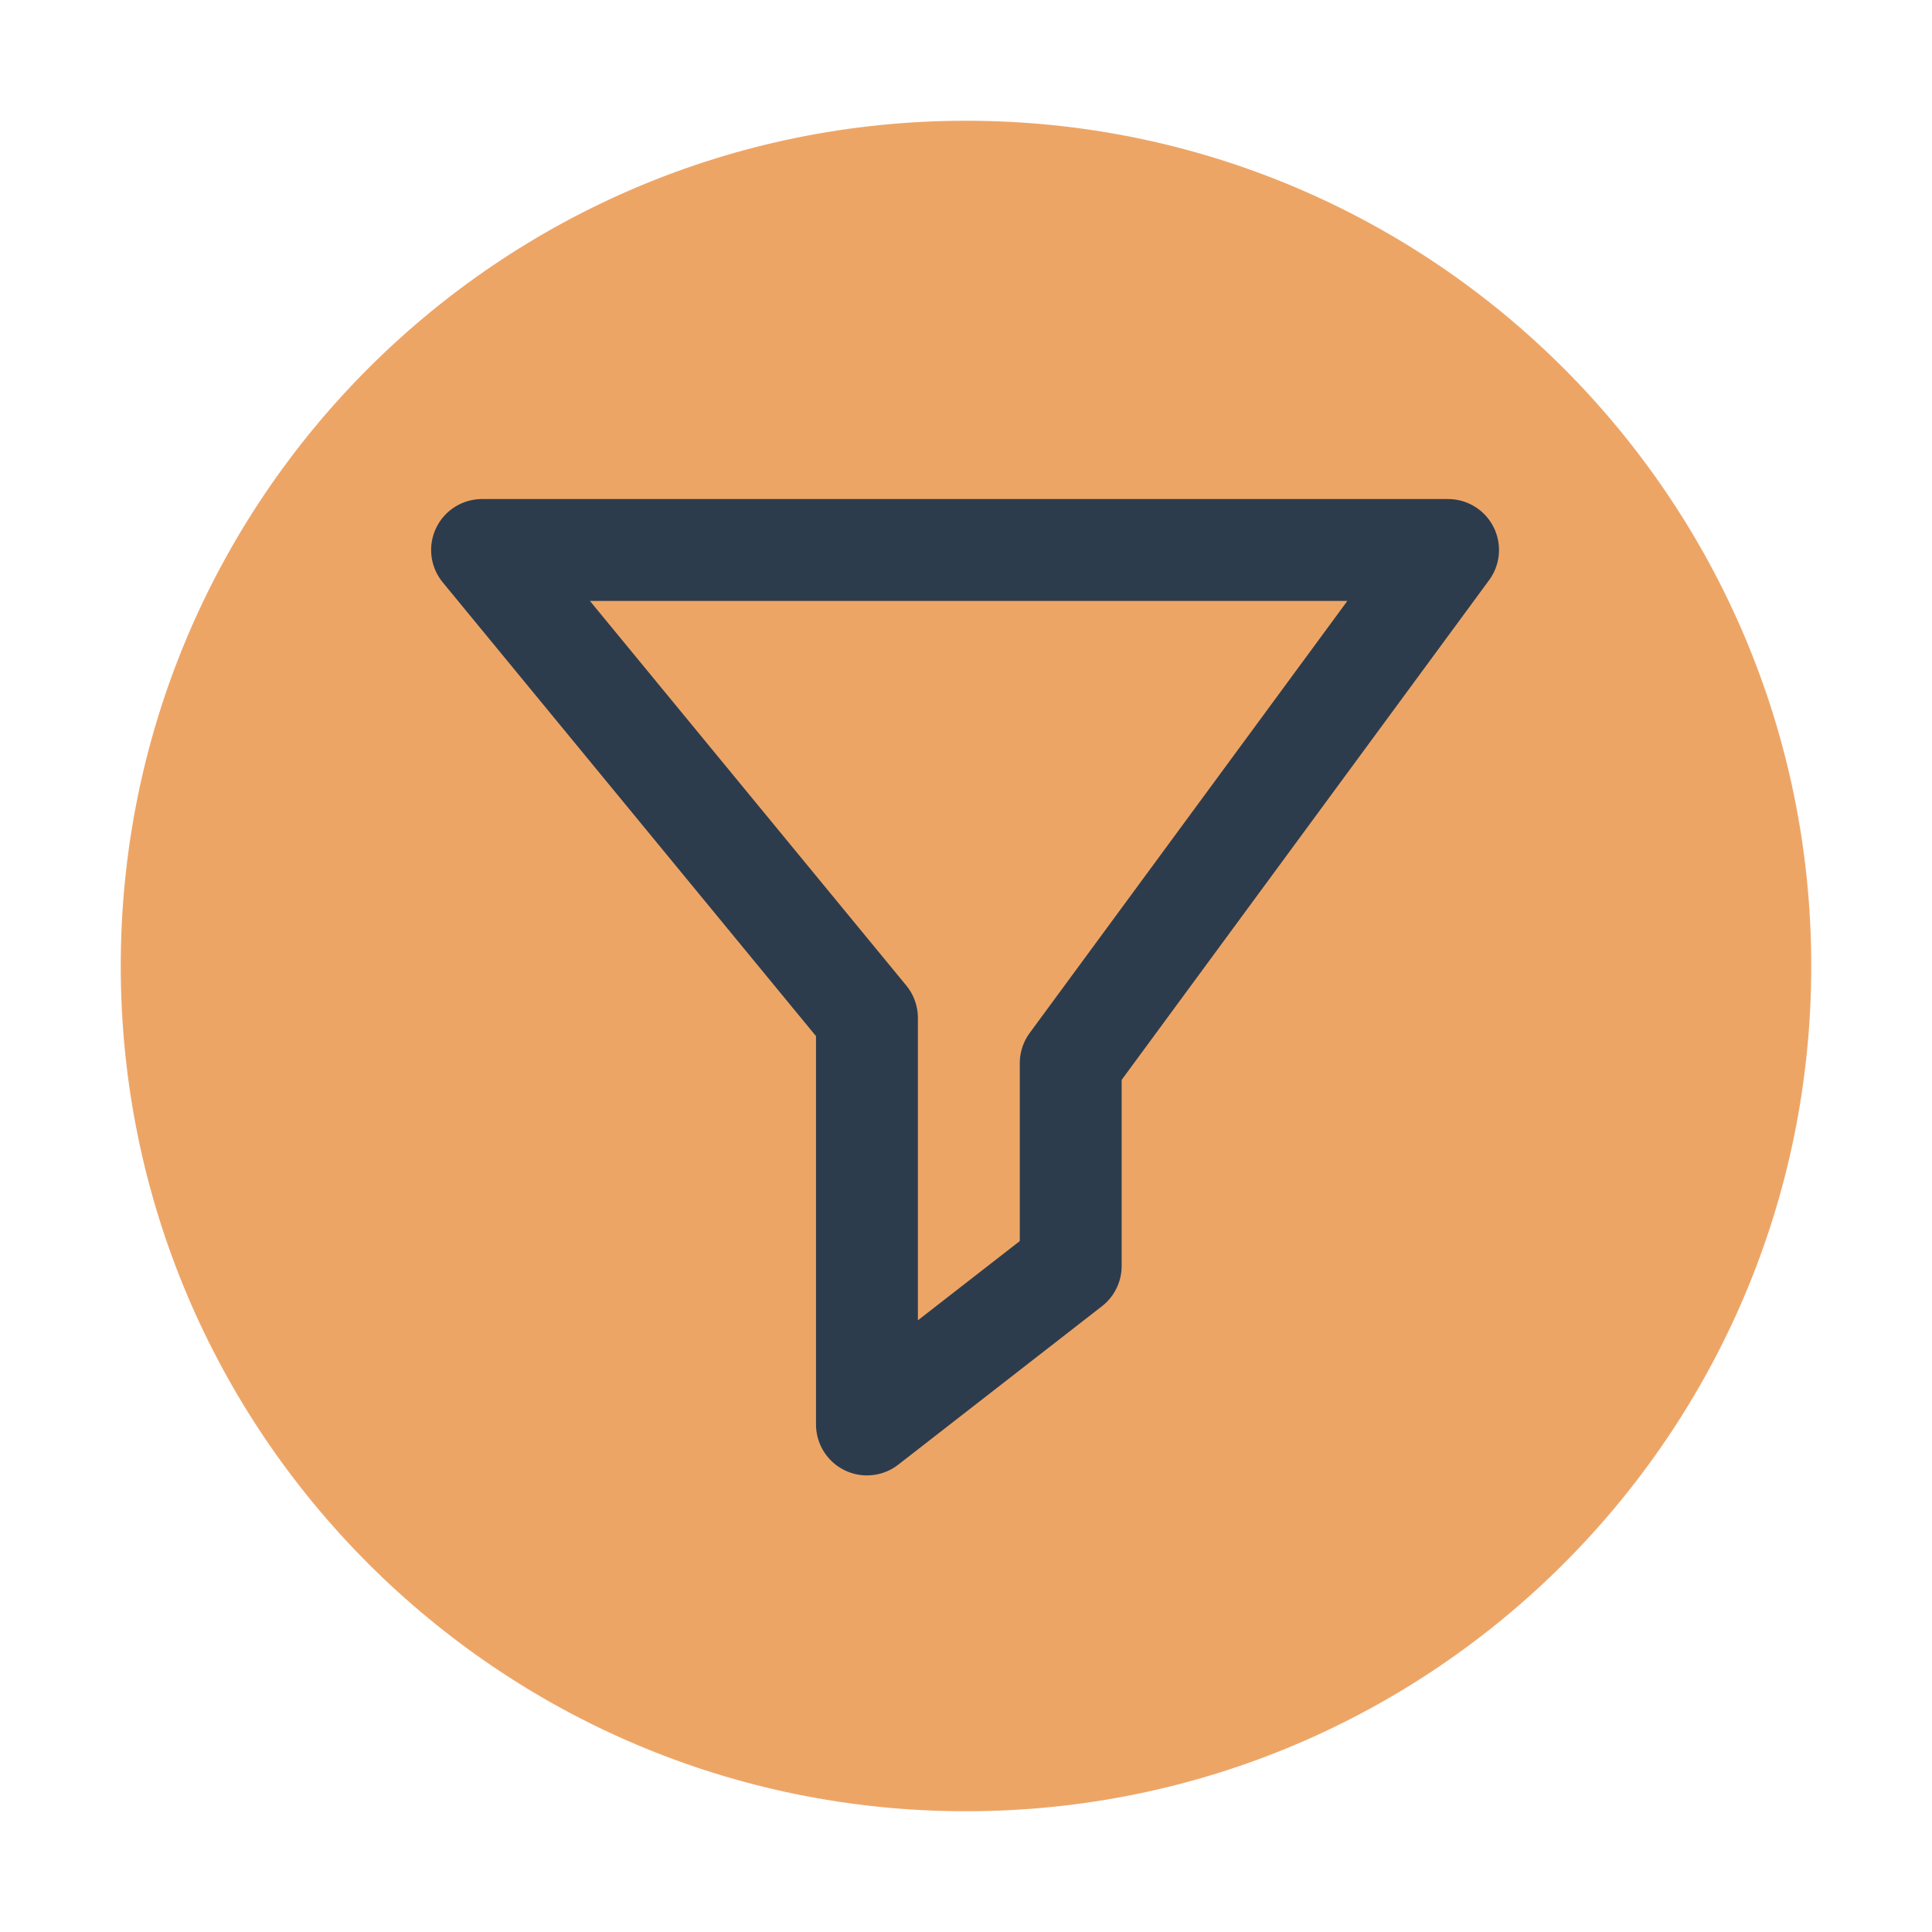
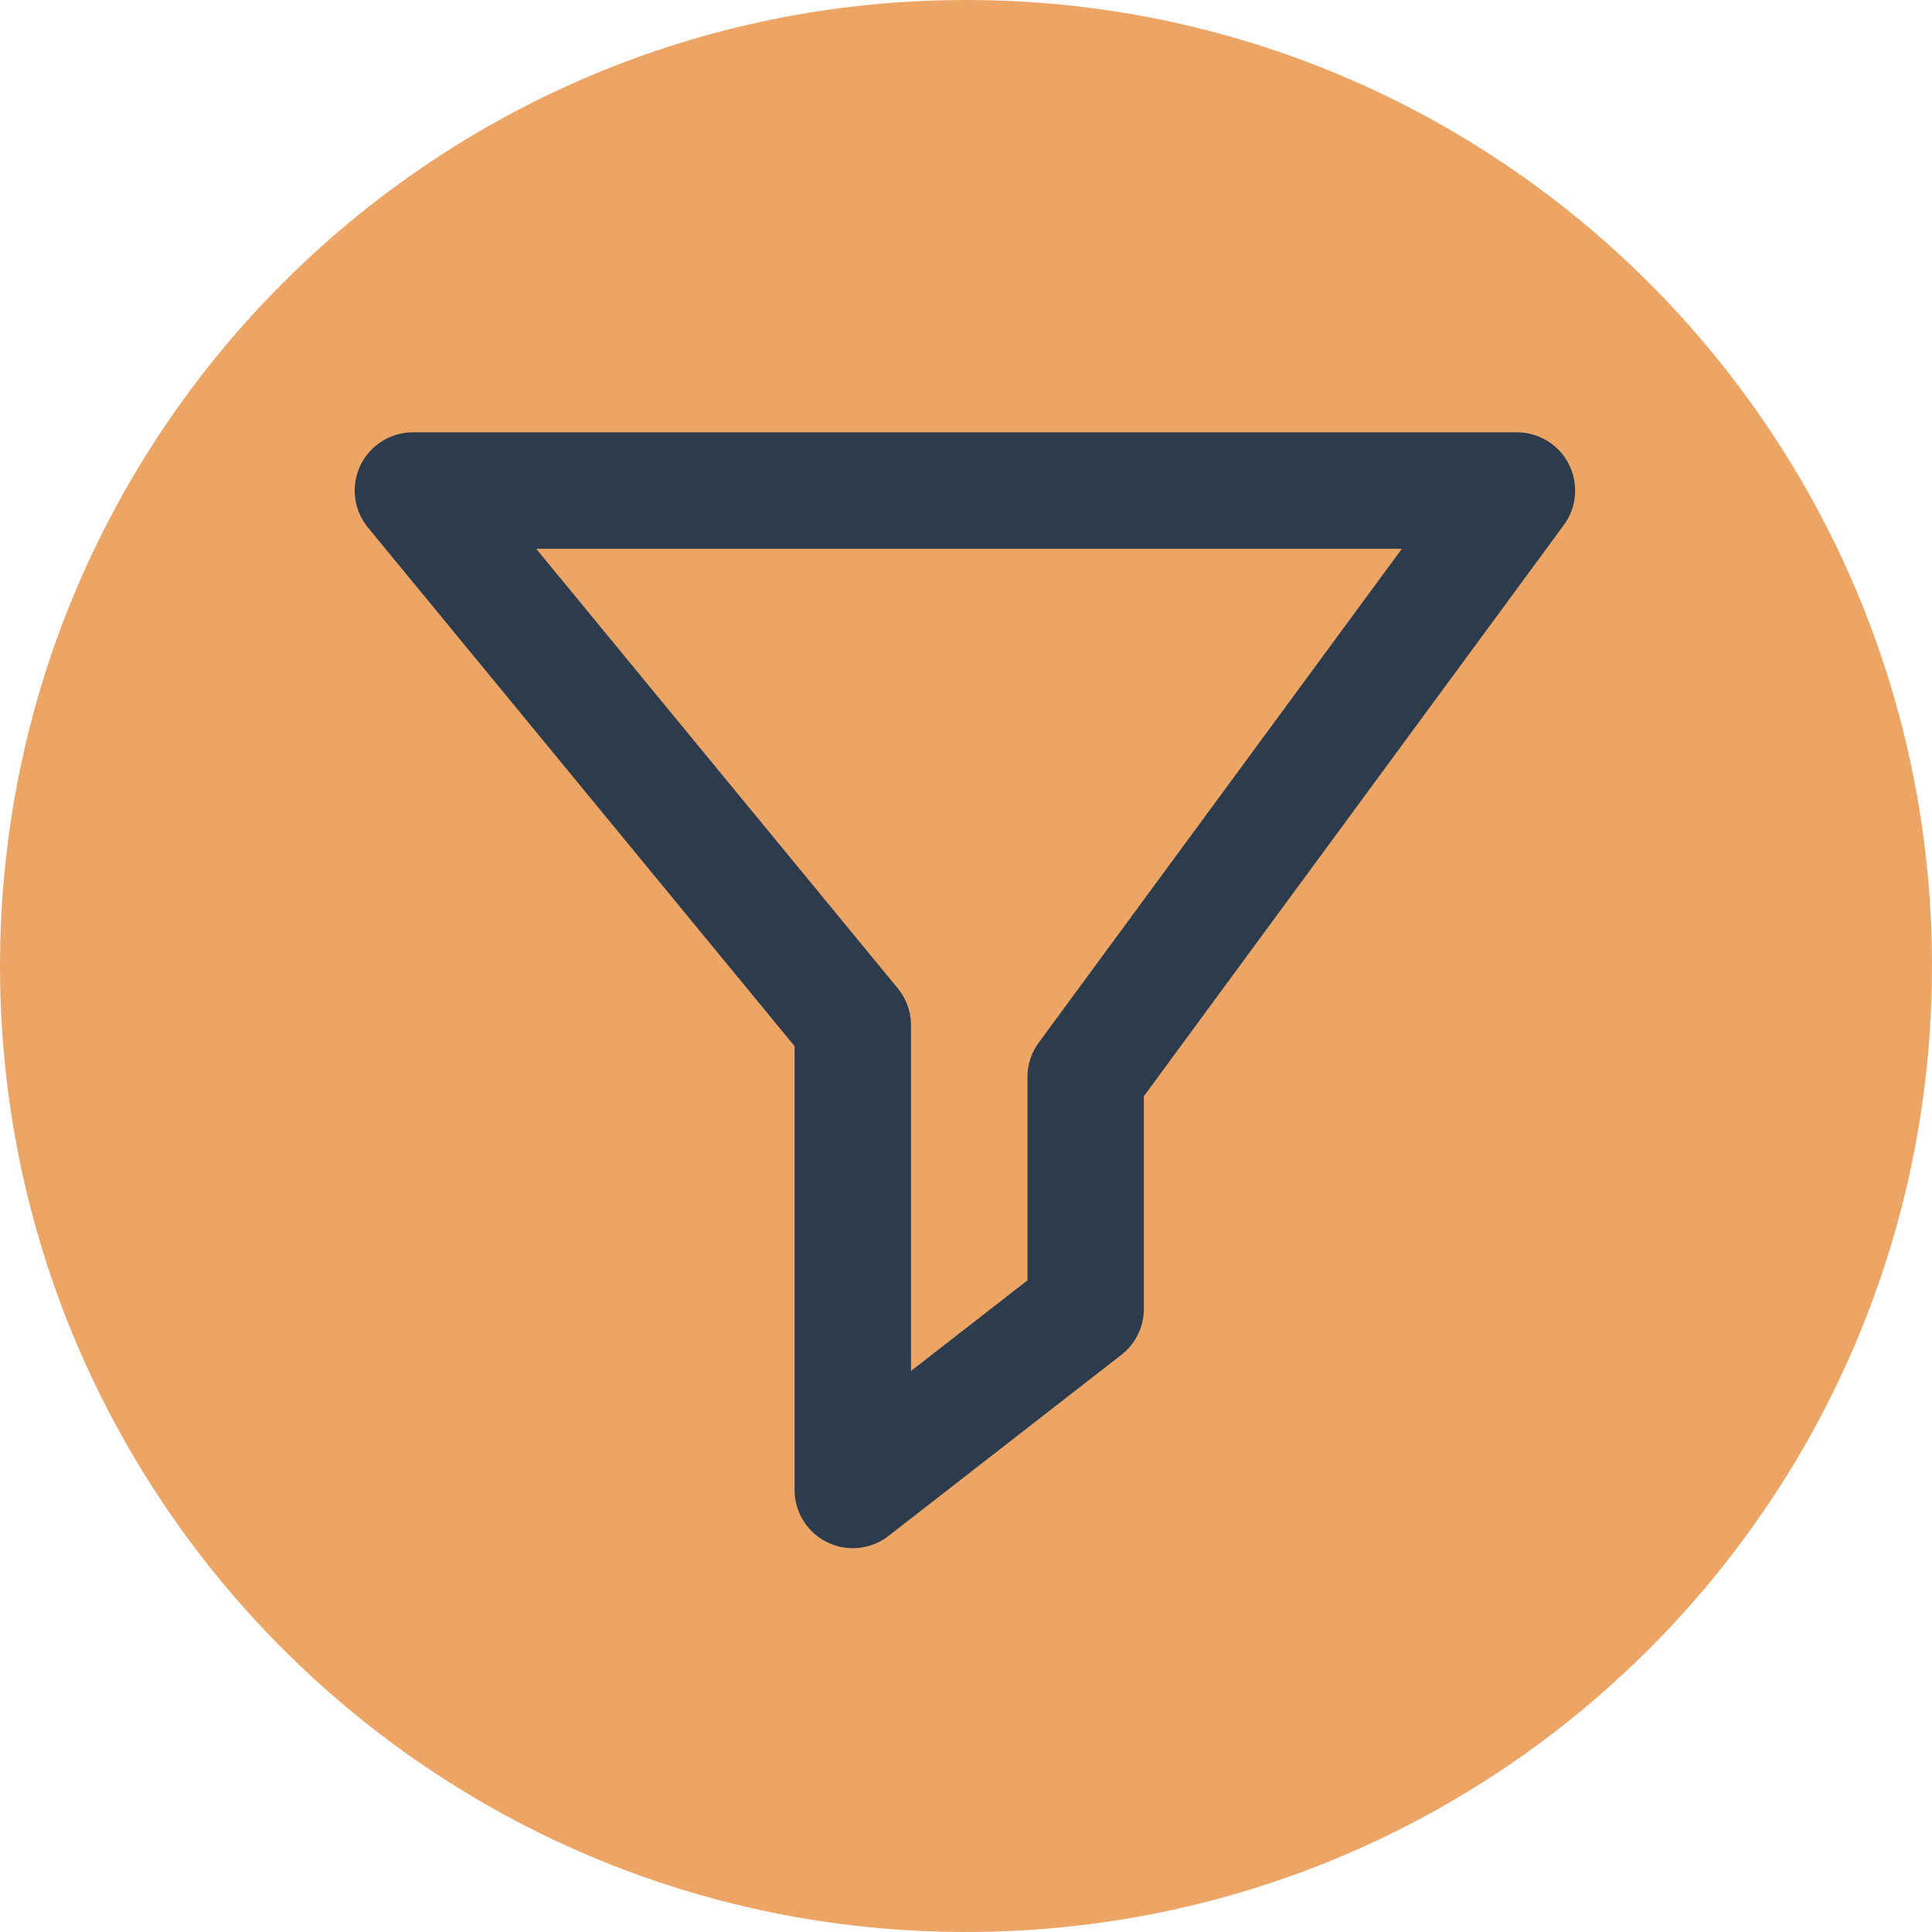
- <svg xmlns="http://www.w3.org/2000/svg" viewBox="0 0 1024 1024">
+ <svg xmlns="http://www.w3.org/2000/svg" viewBox="64 64 896 896">
  <circle cx="512" cy="512" r="448" fill="#EDA566" />
  <path d="M255.5 291.5H767.5L567.5 563.5V671L459.5 755V539.5Z" fill="none" stroke="#2D3C4D" stroke-width="54" stroke-linejoin="round" />
</svg>
